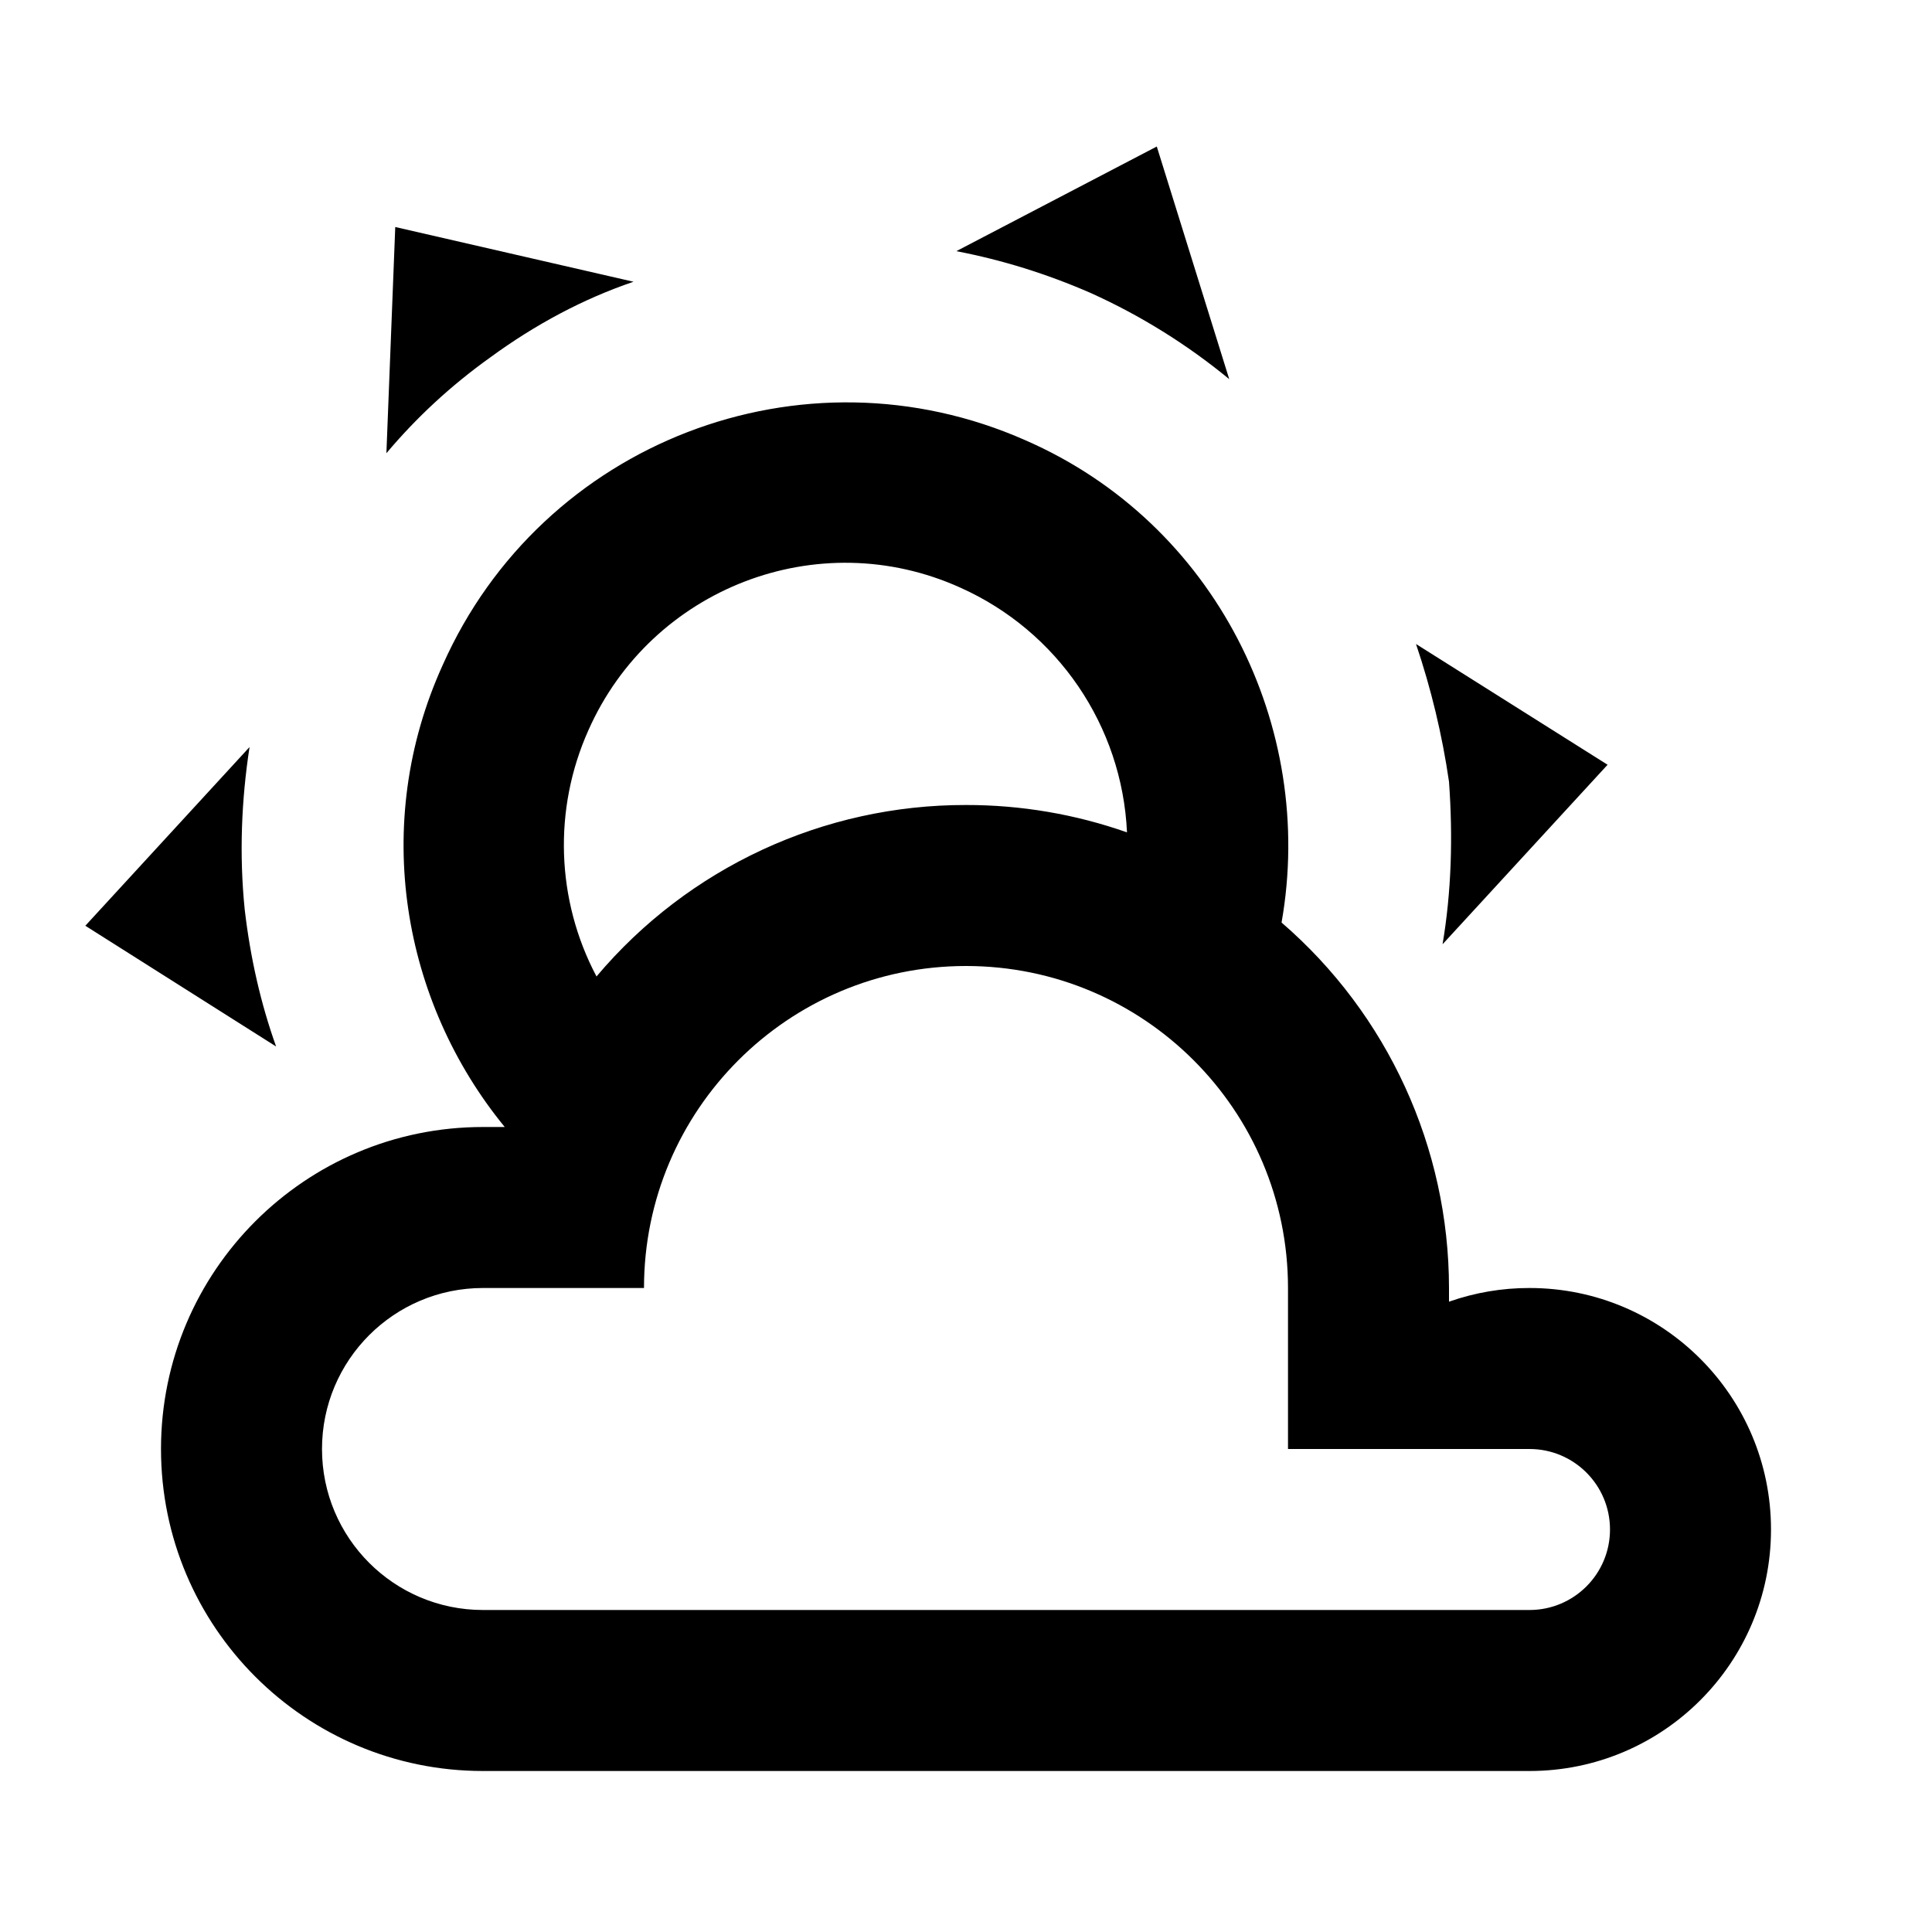
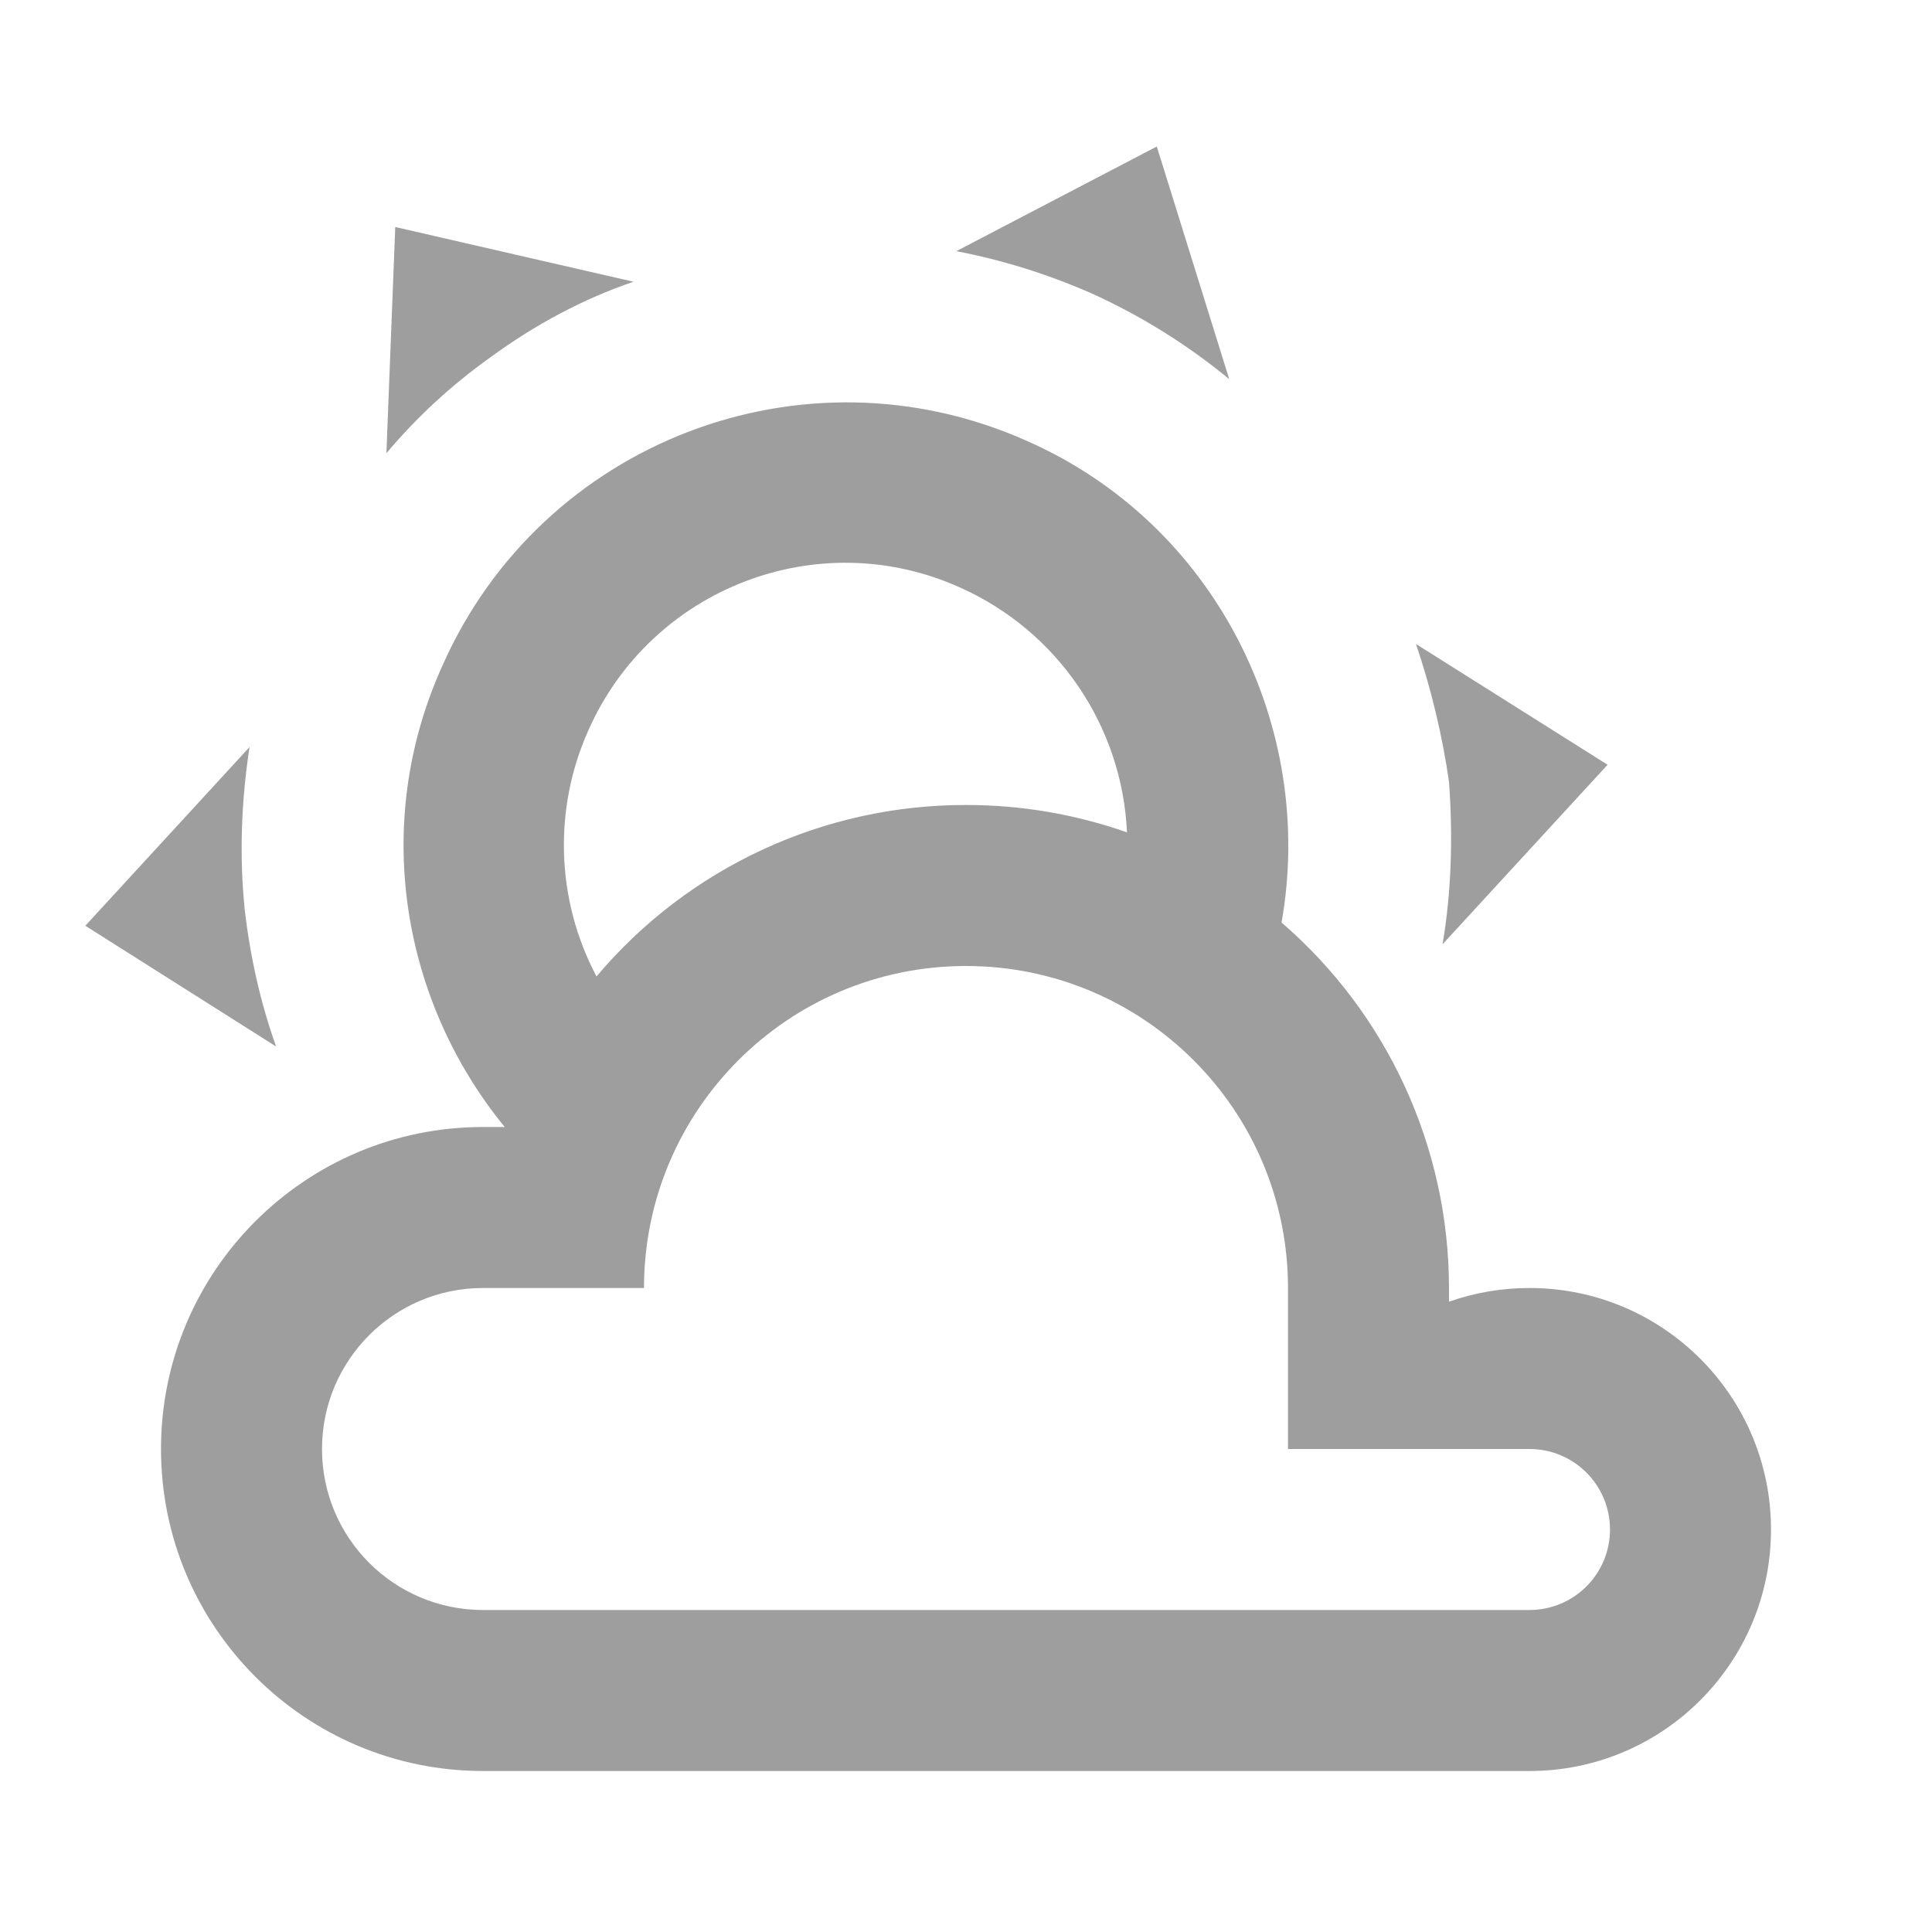
<svg xmlns="http://www.w3.org/2000/svg" width="24" height="24">
-   <path d="M12.74 5.47c2.36 1.03 3.61 3.56 3.18 5.99A6.002 6.002 0 0 1 18 16v.17a3 3 0 0 1 1-.17 3 3 0 0 1 3 3 3 3 0 0 1-3 3H6a4 4 0 0 1-4-4 4 4 0 0 1 4-4h.27C5 12.45 4.6 10.24 5.5 8.26a5.49 5.49 0 0 1 7.24-2.79m-.81 1.83c-1.77-.8-3.84.01-4.62 1.77a3.49 3.49 0 0 0 .1 3.06A5.988 5.988 0 0 1 12 10a6 6 0 0 1 2 .34 3.506 3.506 0 0 0-2.07-3.04m1.62-3.66c-.55-.24-1.1-.41-1.67-.52l2.49-1.3.9 2.89a7.67 7.67 0 0 0-1.72-1.07m-7.46.8c-.49.35-.92.75-1.29 1.19l.11-2.81 2.96.68c-.62.21-1.22.53-1.78.94M18 9.71A9.69 9.69 0 0 0 17.59 8l2.38 1.5-2.05 2.23c.11-.65.13-1.33.08-2.02M3.04 11.3c.07.6.2 1.17.39 1.7l-2.37-1.5L3.1 9.28c-.1.65-.13 1.33-.06 2.02M19 18h-3v-2a4 4 0 0 0-4-4 4 4 0 0 0-4 4H6a2 2 0 0 0-2 2 2 2 0 0 0 2 2h13a1 1 0 0 0 1-1 1 1 0 0 0-1-1z" />
+   <path fill="#9E9E9E" d="M12.74 5.47c2.36 1.03 3.61 3.56 3.18 5.99A6.002 6.002 0 0 1 18 16v.17a3 3 0 0 1 1-.17 3 3 0 0 1 3 3 3 3 0 0 1-3 3H6a4 4 0 0 1-4-4 4 4 0 0 1 4-4h.27C5 12.45 4.6 10.24 5.5 8.26a5.49 5.49 0 0 1 7.24-2.79m-.81 1.83c-1.77-.8-3.84.01-4.62 1.77a3.49 3.49 0 0 0 .1 3.06A5.988 5.988 0 0 1 12 10a6 6 0 0 1 2 .34 3.506 3.506 0 0 0-2.07-3.04m1.62-3.66c-.55-.24-1.1-.41-1.67-.52l2.49-1.3.9 2.89a7.67 7.67 0 0 0-1.72-1.07m-7.46.8c-.49.35-.92.75-1.29 1.19l.11-2.81 2.96.68c-.62.21-1.22.53-1.78.94M18 9.71A9.69 9.69 0 0 0 17.59 8l2.38 1.5-2.05 2.23c.11-.65.13-1.33.08-2.02M3.04 11.3c.07.6.2 1.17.39 1.7l-2.37-1.5L3.1 9.28c-.1.65-.13 1.33-.06 2.02M19 18h-3v-2a4 4 0 0 0-4-4 4 4 0 0 0-4 4H6a2 2 0 0 0-2 2 2 2 0 0 0 2 2h13a1 1 0 0 0 1-1 1 1 0 0 0-1-1z" />
</svg>
